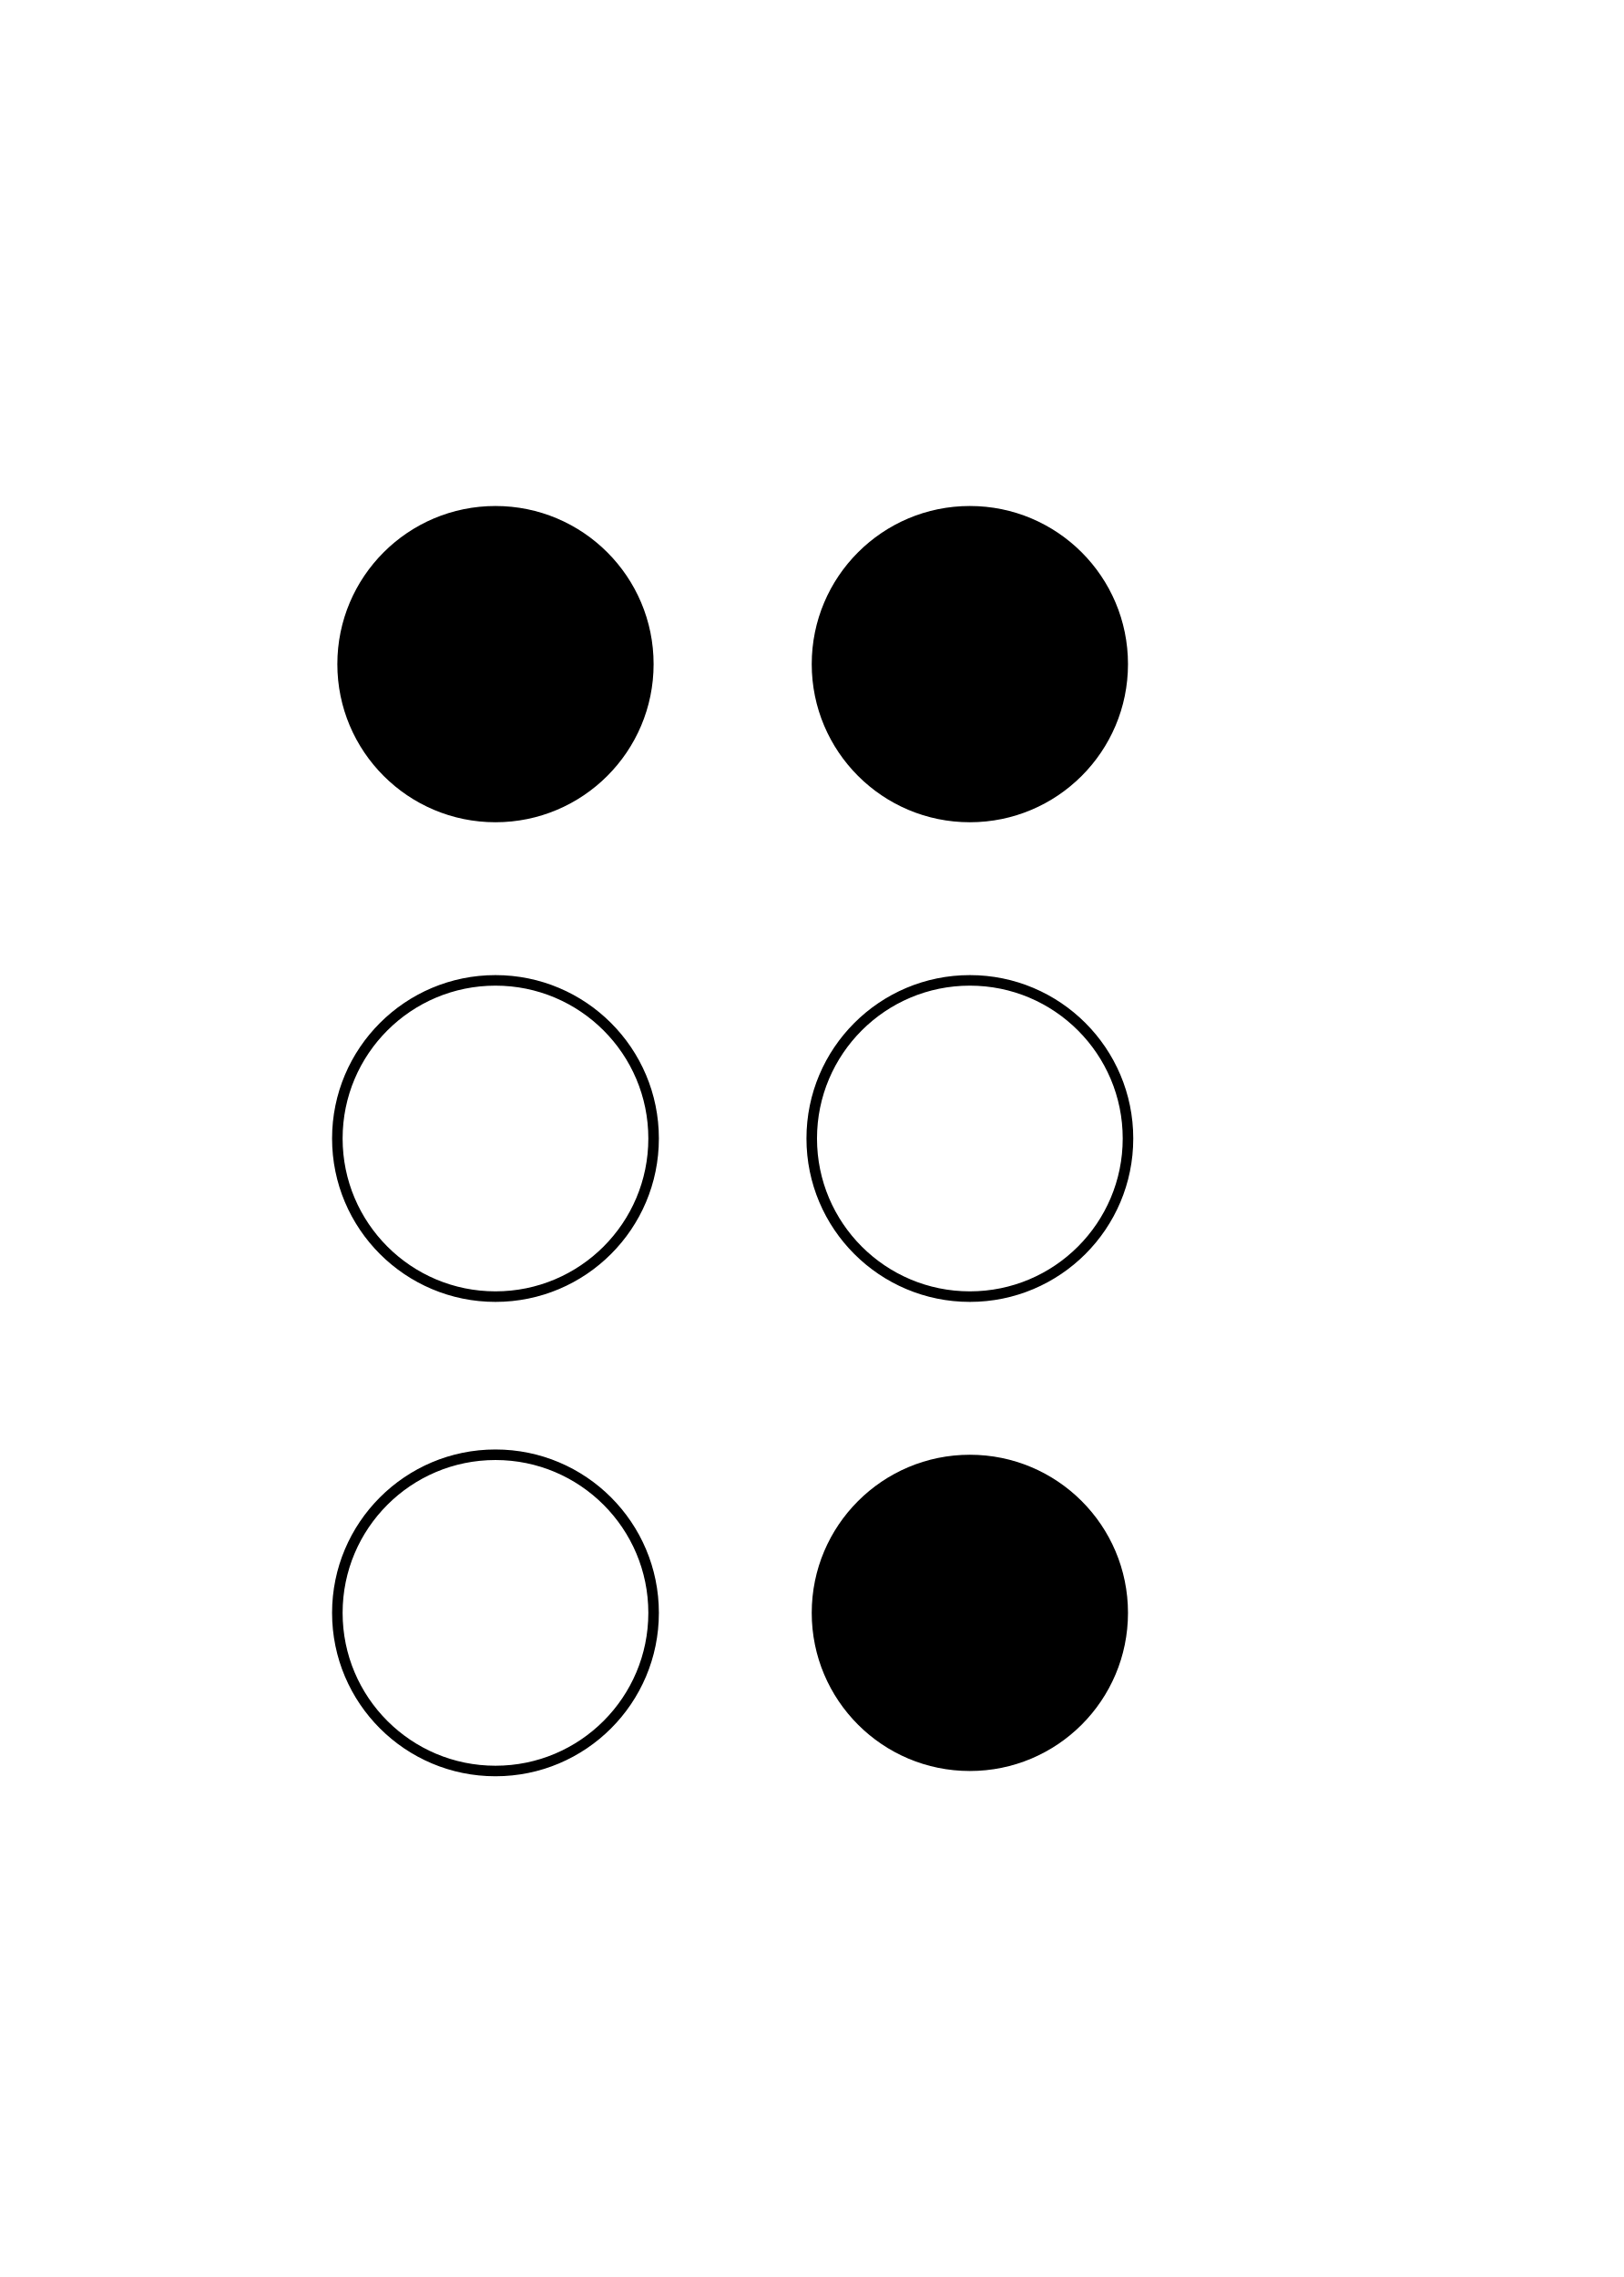
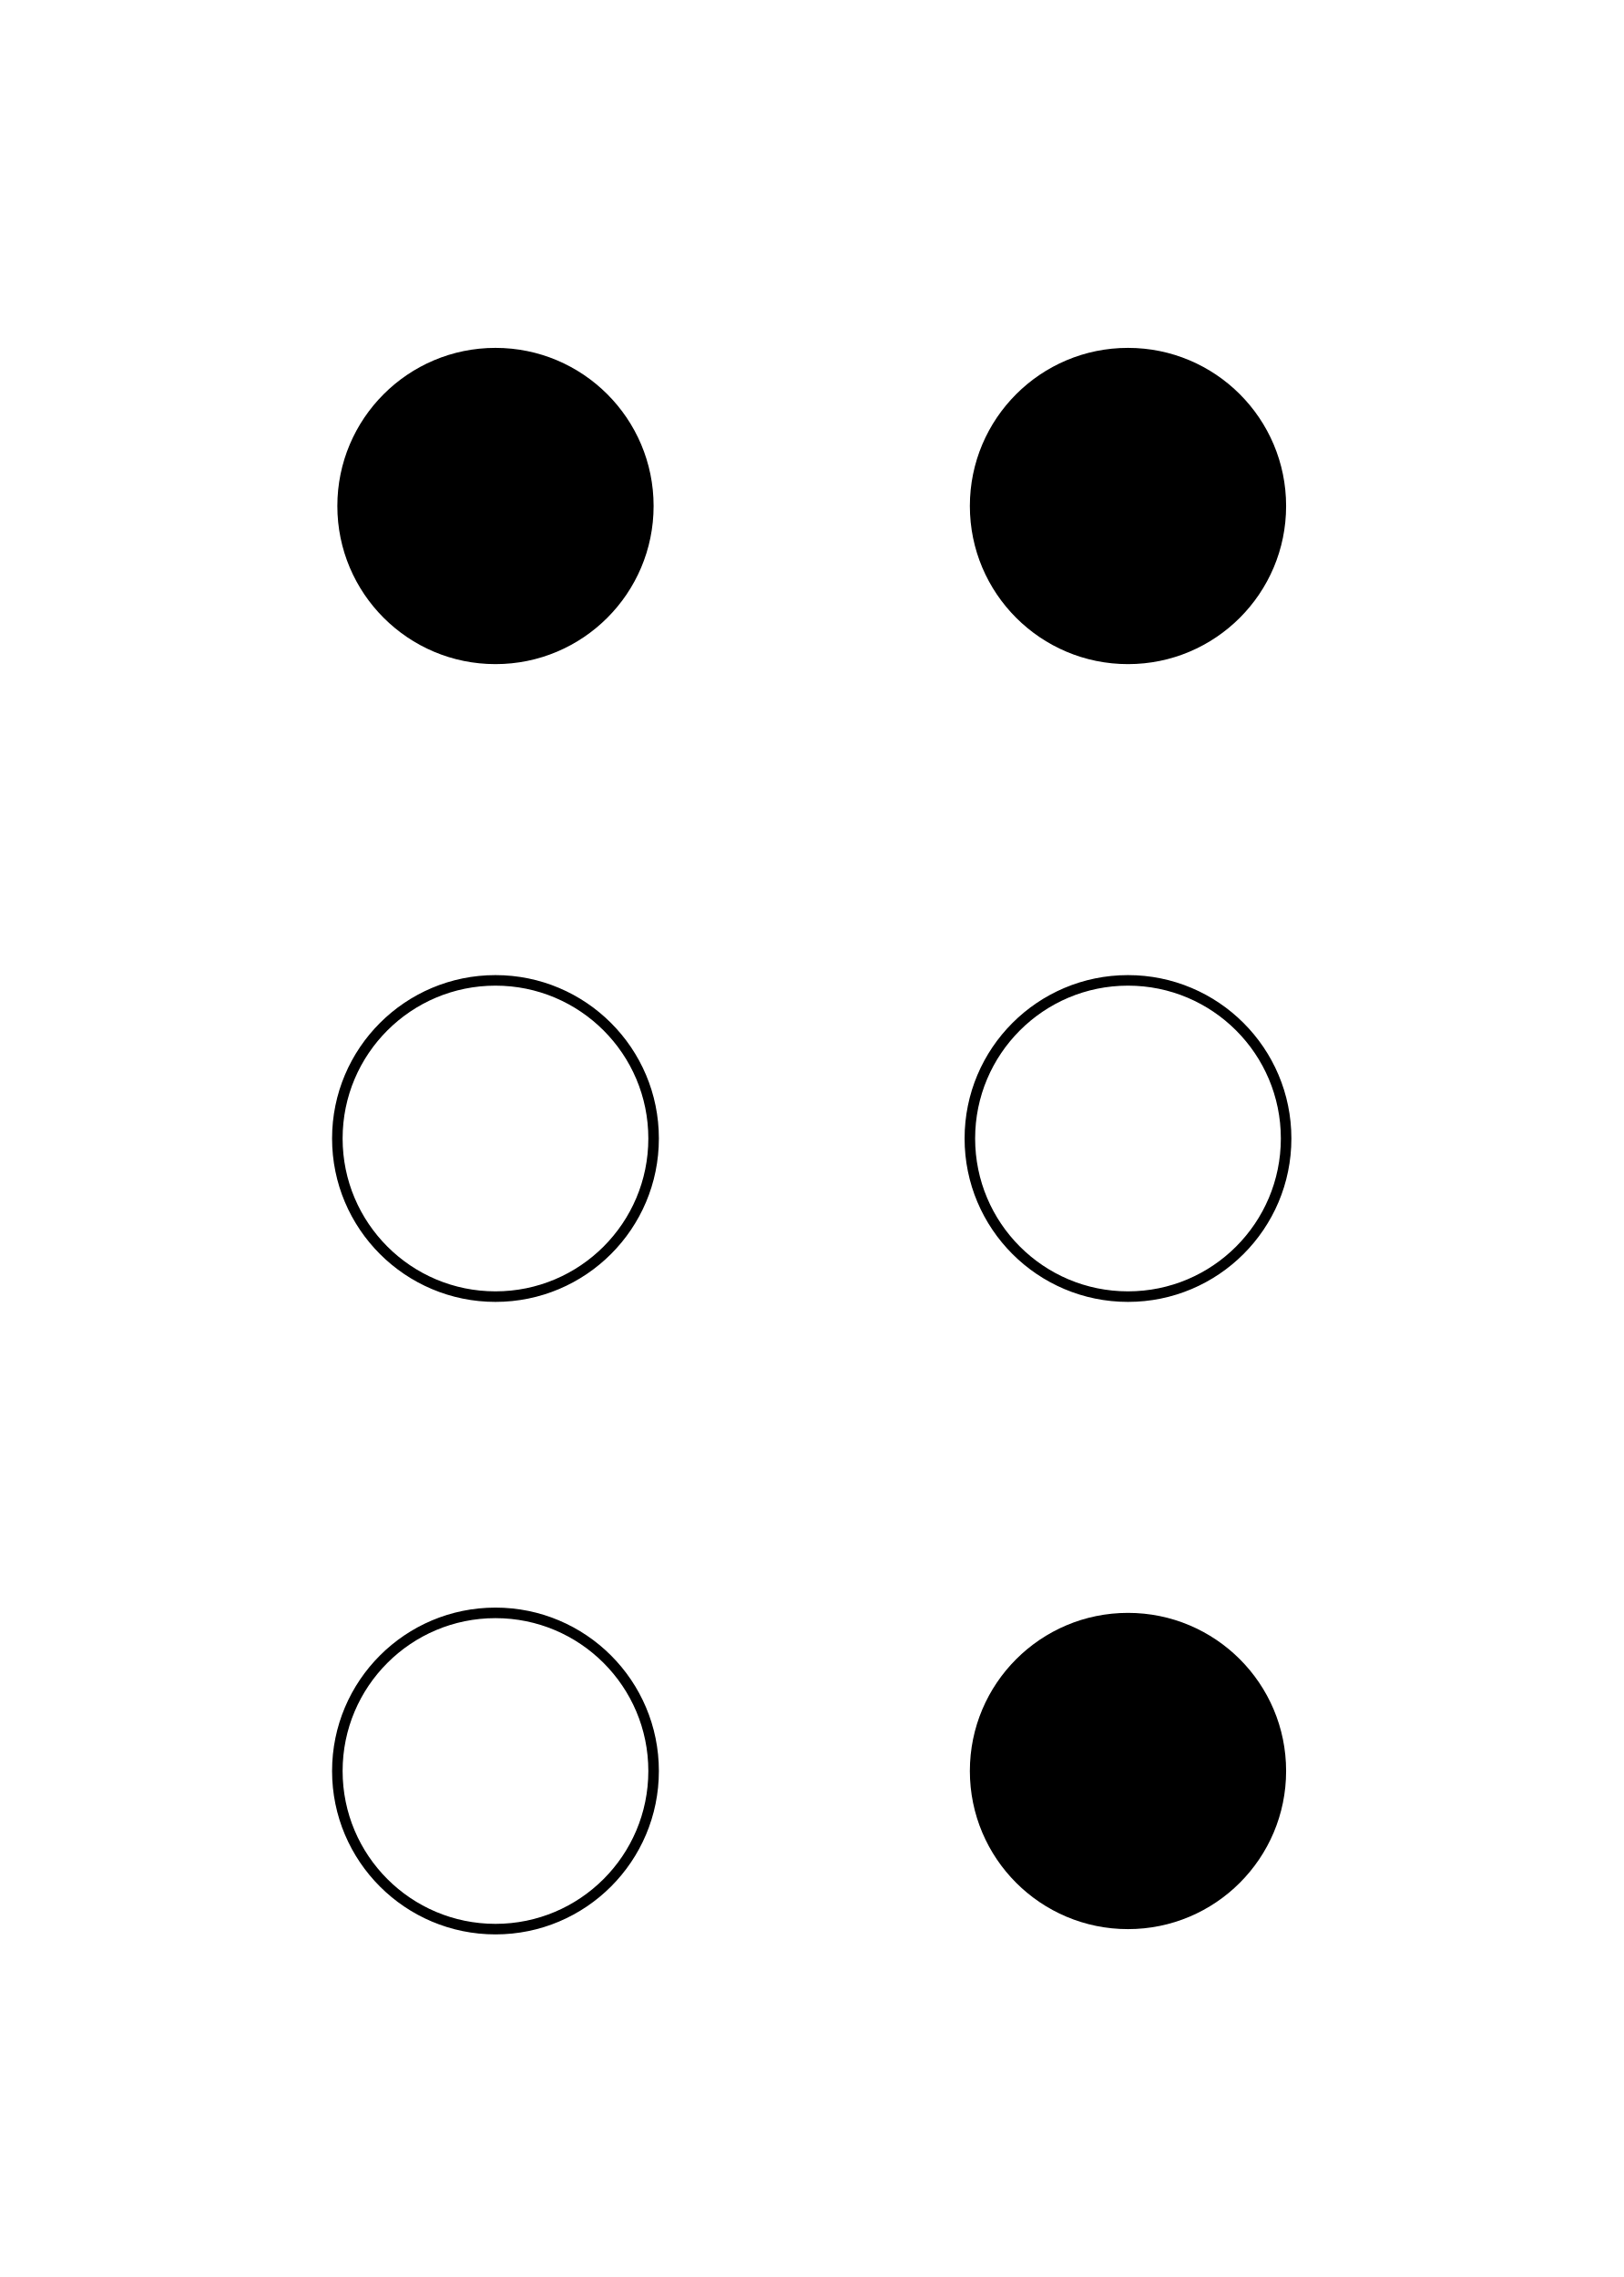
<svg xmlns="http://www.w3.org/2000/svg" width="154" height="216">
-   <circle cx="47.0" cy="63.0" r="15.0" fill="black" />
+   <circle cx="47.0" cy="48.0" r="15.0" fill="black" />
  <circle cx="47.0" cy="108.0" r="15.0" stroke="black" fill="none" />
-   <circle cx="47.0" cy="153.0" r="15.0" stroke="black" fill="none" />
-   <circle cx="92.0" cy="63.0" r="15.0" fill="black" />
-   <circle cx="92.0" cy="108.0" r="15.0" stroke="black" fill="none" />
-   <circle cx="92.0" cy="153.0" r="15.0" fill="black" />
+   <circle cx="47.0" cy="168.0" r="15.0" stroke="black" fill="none" />
+   <circle cx="107.0" cy="48.0" r="15.0" fill="black" />
+   <circle cx="107.0" cy="108.0" r="15.0" stroke="black" fill="none" />
+   <circle cx="107.0" cy="168.0" r="15.0" fill="black" />
</svg>
